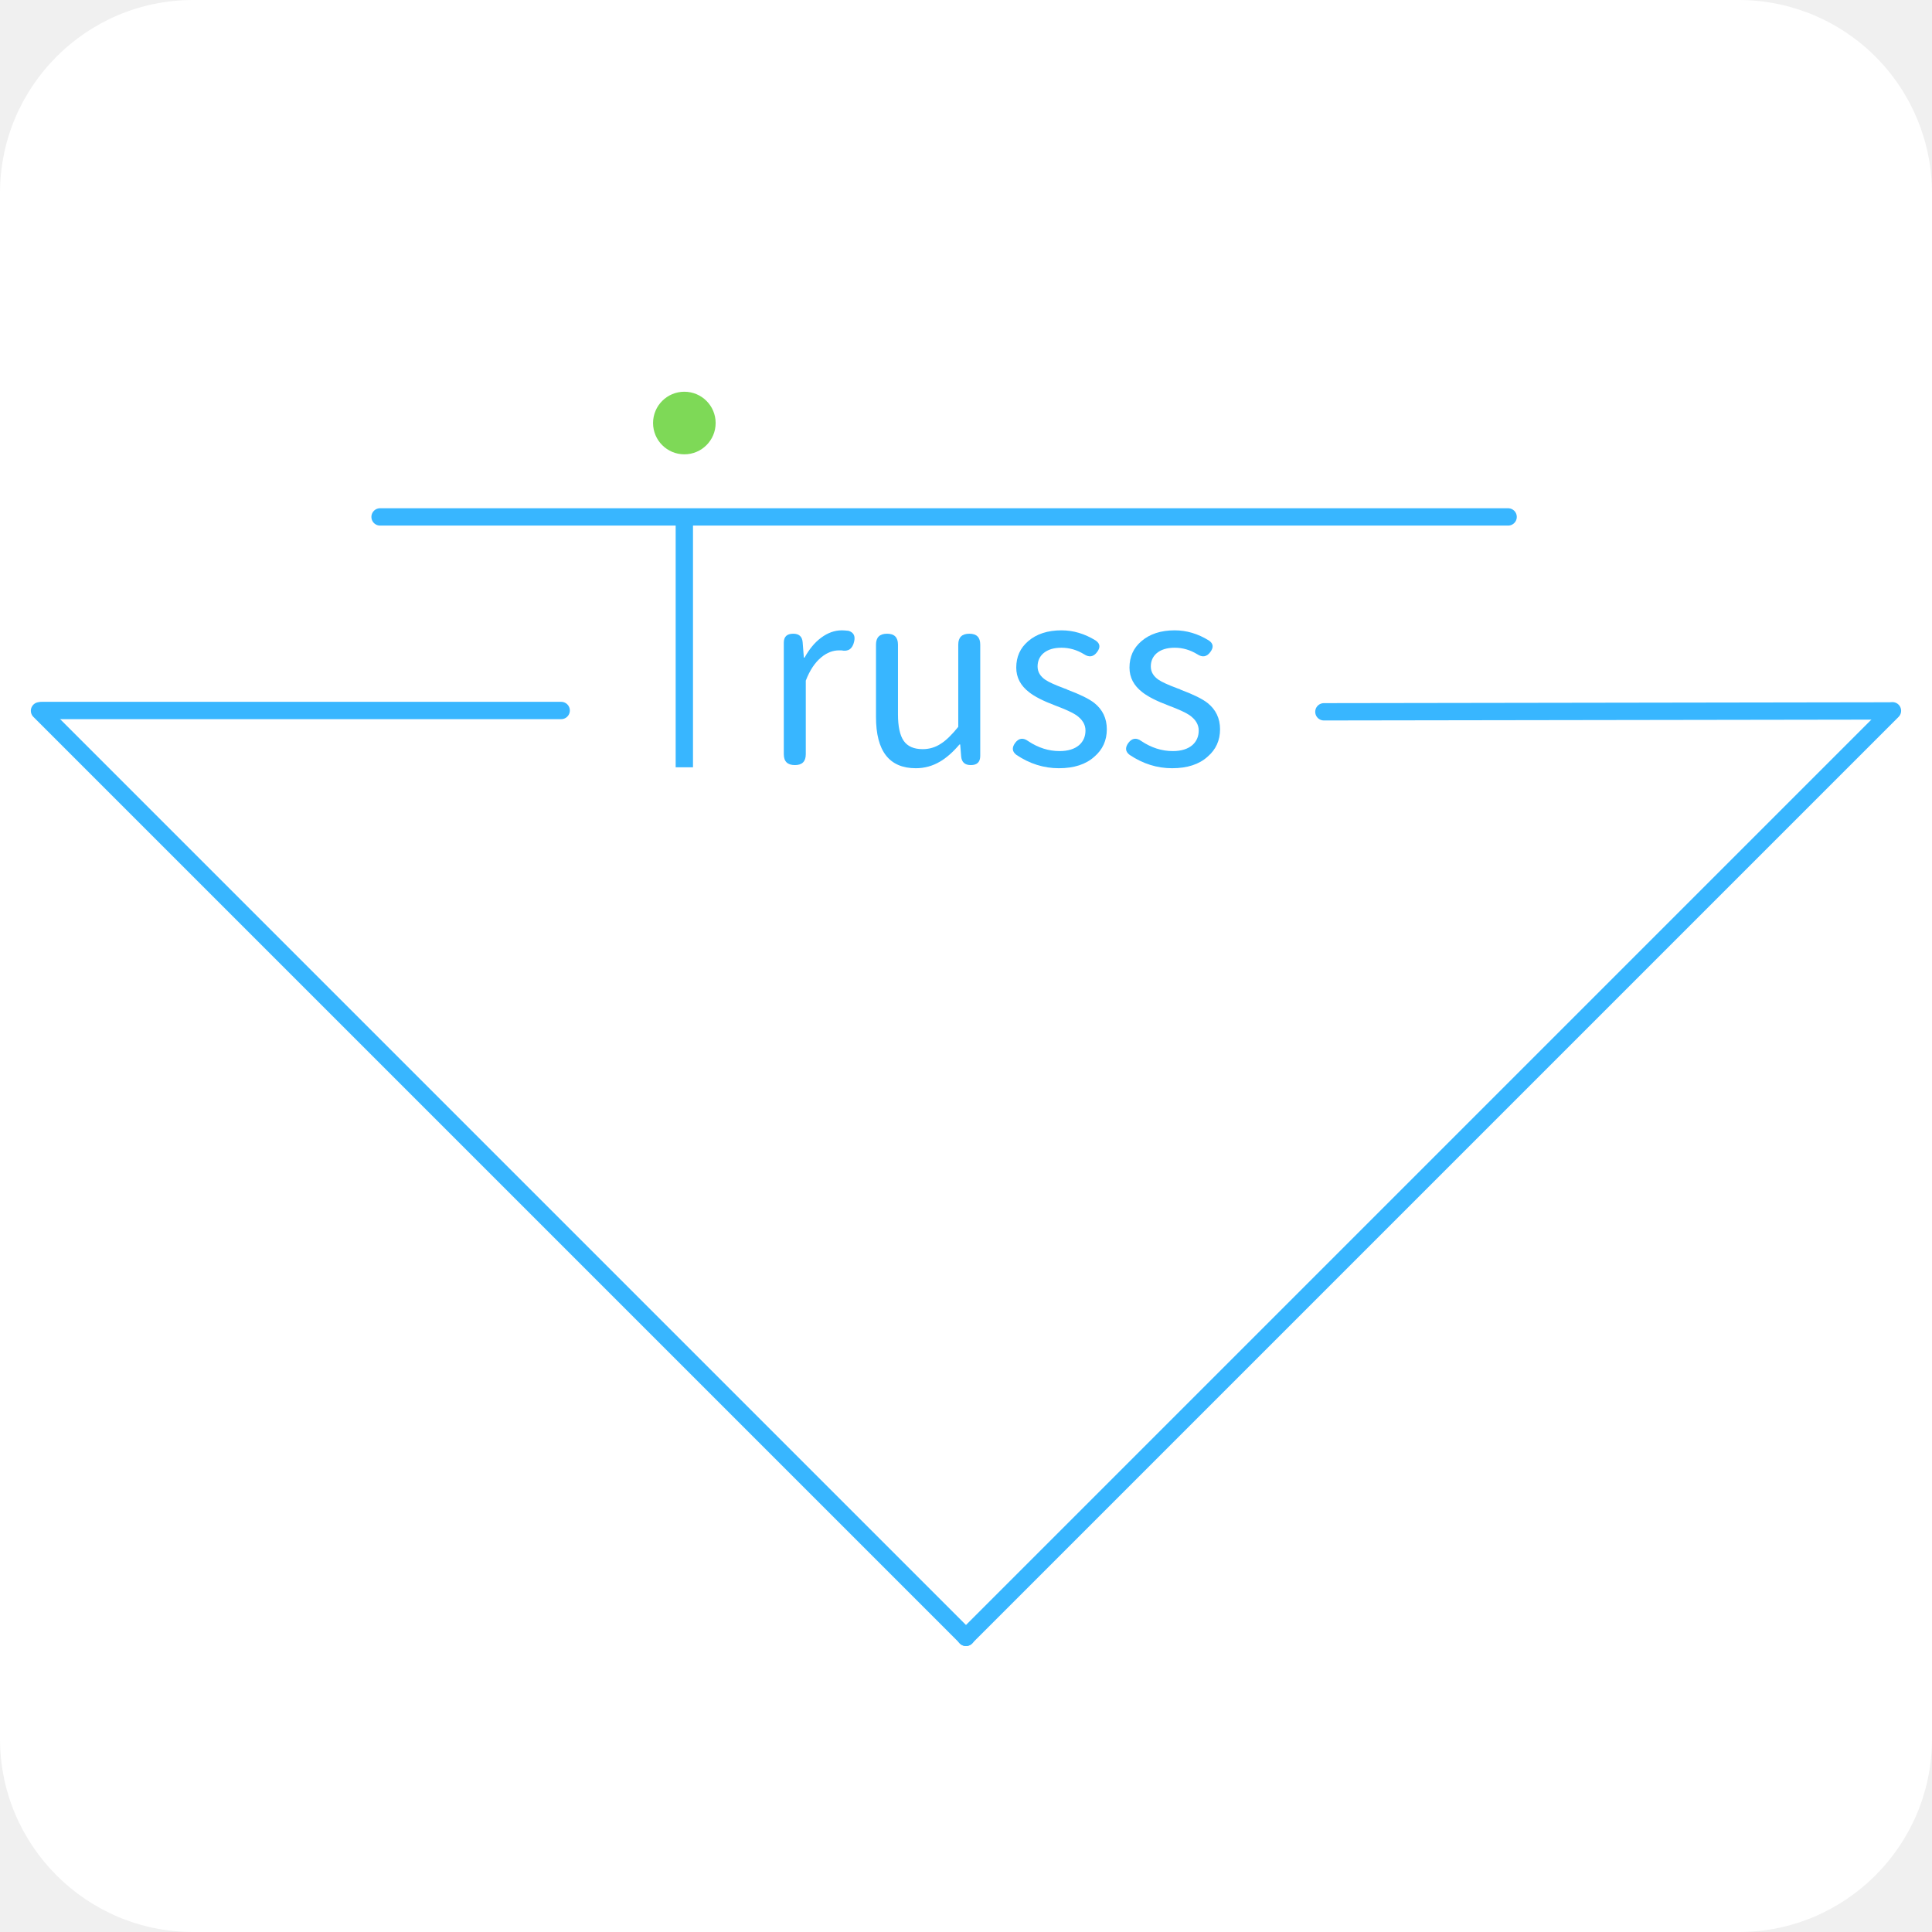
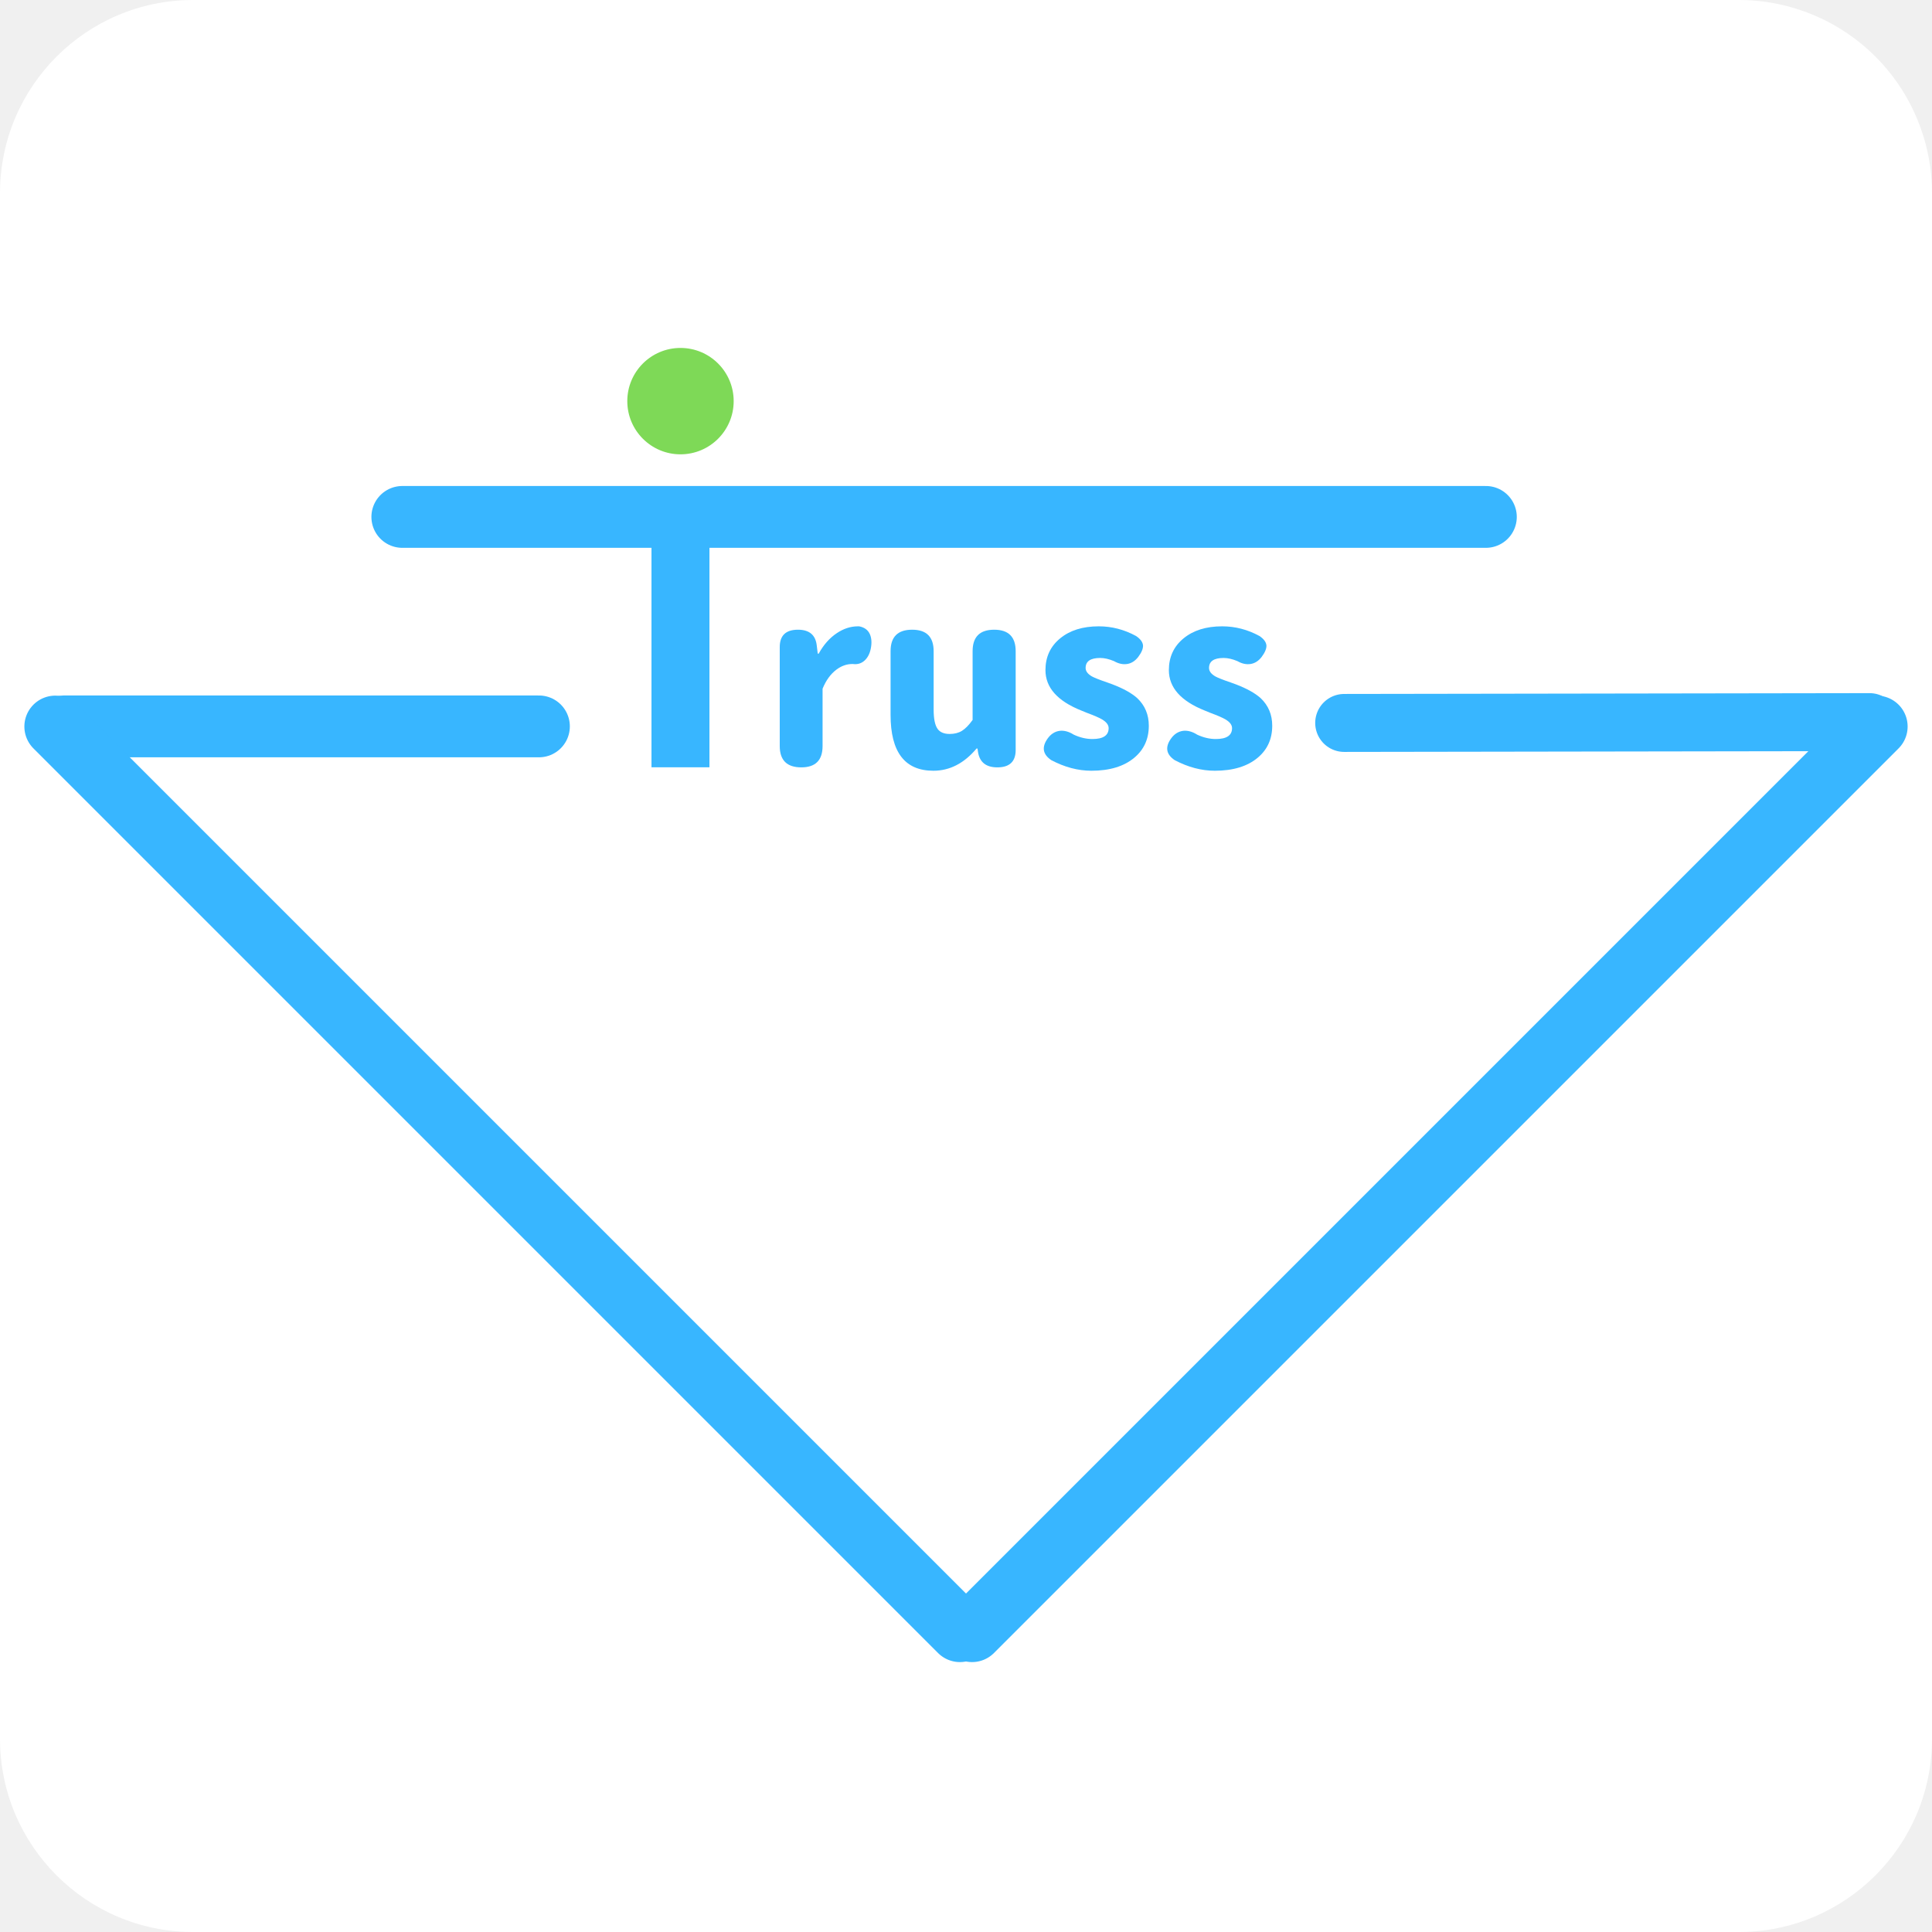
<svg xmlns="http://www.w3.org/2000/svg" width="500" zoomAndPan="magnify" viewBox="0 0 375 375" height="500" preserveAspectRatio="xMidYMid meet" version="1.0">
  <defs>
    <g />
-     <clipPath id="bebf6d3be9">
+     <clipPath id="eb93c82cc5">
      <path d="M 375 37.5 L 375 337.5 C 375 358.211 358.211 375 337.5 375 L 37.5 375 C 16.789 375 0 358.211 0 337.5 L 0 37.5 C 0 16.789 16.789 0 37.5 0 L 337.5 0 C 347.445 0 356.984 3.949 364.016 10.984 C 371.051 18.016 375 27.555 375 37.5 Z M 375 37.5 " clip-rule="nonzero" />
    </clipPath>
-     <clipPath id="29dd2678f0">
+     <clipPath id="ef237aabbe">
      <path d="M 0 0 L 375 0 L 375 375 L 0 375 Z M 0 0 " clip-rule="nonzero" />
    </clipPath>
-     <clipPath id="5dcf51c500">
+     <clipPath id="fe9e60b0d2">
      <path d="M 375 37.5 L 375 337.5 C 375 358.211 358.211 375 337.5 375 L 37.5 375 C 16.789 375 0 358.211 0 337.5 L 0 37.5 C 0 16.789 16.789 0 37.5 0 L 337.5 0 C 347.445 0 356.984 3.949 364.016 10.984 C 371.051 18.016 375 27.555 375 37.5 Z M 375 37.5 " clip-rule="nonzero" />
    </clipPath>
-     <clipPath id="eb2fe3dbc1">
+     <clipPath id="7f5869d502">
      <rect x="0" width="375" y="0" height="375" />
    </clipPath>
-     <clipPath id="419547a05a">
-       <path d="M 164 43 L 366.078 43 L 366.078 245.398 L 164 245.398 Z M 164 43 " clip-rule="nonzero" />
+     <clipPath id="6bce419304">
+       <path d="M 121.758 67.535 L 142.406 67.535 L 142.406 88.184 L 121.758 88.184 Z M 121.758 67.535 " clip-rule="nonzero" />
    </clipPath>
-     <clipPath id="1c5a90fde5">
-       <path d="M 0.719 41 L 1 41 L 1 42 L 0.719 42 Z M 0.719 41 " clip-rule="nonzero" />
+     <clipPath id="e48e82addb">
+       <path d="M 132.082 67.535 C 126.379 67.535 121.758 72.156 121.758 77.859 C 121.758 83.559 126.379 88.184 132.082 88.184 C 137.781 88.184 142.406 83.559 142.406 77.859 C 142.406 72.156 137.781 67.535 132.082 67.535 Z M 132.082 67.535 " clip-rule="nonzero" />
    </clipPath>
-     <clipPath id="925432d501">
-       <rect x="0" width="113" y="0" height="48" />
+     <clipPath id="83e6b0f282">
+       <path d="M 0.758 0.535 L 21.406 0.535 L 21.406 21.184 L 0.758 21.184 Z M 0.758 0.535 " clip-rule="nonzero" />
    </clipPath>
-     <clipPath id="c871ded773">
-       <path d="M 122.758 1.035 L 134.906 1.035 L 134.906 13.184 L 122.758 13.184 Z M 122.758 1.035 " clip-rule="nonzero" />
+     <clipPath id="70c9654828">
+       <path d="M 11.082 0.535 C 5.379 0.535 0.758 5.156 0.758 10.859 C 0.758 16.559 5.379 21.184 11.082 21.184 C 16.781 21.184 21.406 16.559 21.406 10.859 C 21.406 5.156 16.781 0.535 11.082 0.535 Z M 11.082 0.535 " clip-rule="nonzero" />
    </clipPath>
-     <clipPath id="55591068e1">
-       <path d="M 128.832 1.035 C 125.477 1.035 122.758 3.754 122.758 7.109 C 122.758 10.461 125.477 13.184 128.832 13.184 C 132.188 13.184 134.906 10.461 134.906 7.109 C 134.906 3.754 132.188 1.035 128.832 1.035 Z M 128.832 1.035 " clip-rule="nonzero" />
-     </clipPath>
-     <clipPath id="5b458f0f24">
-       <path d="M 0.758 0.035 L 12.906 0.035 L 12.906 12.184 L 0.758 12.184 Z M 0.758 0.035 " clip-rule="nonzero" />
-     </clipPath>
-     <clipPath id="2cb64e3539">
-       <path d="M 6.832 0.035 C 3.477 0.035 0.758 2.754 0.758 6.109 C 0.758 9.461 3.477 12.184 6.832 12.184 C 10.188 12.184 12.906 9.461 12.906 6.109 C 12.906 2.754 10.188 0.035 6.832 0.035 Z M 6.832 0.035 " clip-rule="nonzero" />
-     </clipPath>
-     <clipPath id="bf33c1bbd2">
-       <rect x="0" width="13" y="0" height="13" />
-     </clipPath>
-     <clipPath id="1171efab31">
-       <path d="M 233 43 L 366.078 43 L 366.078 83 L 233 83 Z M 233 43 " clip-rule="nonzero" />
-     </clipPath>
-     <clipPath id="5c07fe1c66">
-       <path d="M 0.801 43 L 203 43 L 203 245.398 L 0.801 245.398 Z M 0.801 43 " clip-rule="nonzero" />
-     </clipPath>
-     <clipPath id="2d73a93a2d">
-       <rect x="0" width="367" y="0" height="246" />
+     <clipPath id="9a4b22e0a8">
+       <rect x="0" width="22" y="0" height="22" />
    </clipPath>
  </defs>
-   <g clip-path="url(#bebf6d3be9)">
+   <g clip-path="url(#eb93c82cc5)">
    <g transform="matrix(1, 0, 0, 1, 0, 0)">
-       <g clip-path="url(#eb2fe3dbc1)">
-         <g clip-path="url(#29dd2678f0)">
-           <g clip-path="url(#5dcf51c500)">
+       <g clip-path="url(#7f5869d502)">
+         <g clip-path="url(#ef237aabbe)">
+           <g clip-path="url(#fe9e60b0d2)">
            <rect x="-82.5" width="540" fill="#ffffff" height="540" y="-82.5" fill-opacity="1" />
          </g>
        </g>
      </g>
    </g>
  </g>
-   <g transform="matrix(1, 0, 0, 1, 4, 75)">
-     <g clip-path="url(#2d73a93a2d)">
-       <g clip-path="url(#419547a05a)">
-         <path stroke-linecap="round" transform="matrix(0.594461, -0.594461, 0.594461, 0.594461, 181.0949, 242.8116)" fill="none" stroke-linejoin="miter" d="M 1.999 2.001 L 304.545 2.001 " stroke="#38b6ff" stroke-width="4" stroke-opacity="1" stroke-miterlimit="4" />
+   <path stroke-linecap="round" transform="matrix(0.53033, -0.53033, 0.53033, 0.53033, 180.1949, 316.6082)" fill="none" stroke-linejoin="miter" d="M 7.998 8.001 L 339.094 8.001 " stroke="#38b6ff" stroke-width="16" stroke-opacity="1" stroke-miterlimit="4" />
+   <g fill="#38b6ff" fill-opacity="1">
+     <g transform="translate(137.2152, 148.9447)">
+       <g />
+     </g>
+   </g>
+   <g fill="#38b6ff" fill-opacity="1">
+     <g transform="translate(147.973, 148.9447)">
+       <g>
+         <path d="M 7.562 0 C 4.77 0 3.375 -1.379 3.375 -4.141 L 3.375 -23.344 C 3.375 -25.594 4.551 -26.719 6.906 -26.719 C 9.125 -26.719 10.344 -25.688 10.562 -23.625 L 10.75 -22.078 L 10.938 -22.078 C 11.883 -23.797 13.062 -25.125 14.469 -26.062 C 15.781 -26.938 17.141 -27.375 18.547 -27.375 C 18.641 -27.375 18.719 -27.375 18.781 -27.375 C 19.789 -27.188 20.484 -26.688 20.859 -25.875 C 21.203 -25.094 21.266 -24.156 21.047 -23.062 C 20.859 -22.094 20.469 -21.328 19.875 -20.766 C 19.238 -20.172 18.469 -19.938 17.562 -20.062 C 17.531 -20.062 17.5 -20.062 17.469 -20.062 C 16.375 -20.062 15.344 -19.695 14.375 -18.969 C 13.25 -18.125 12.352 -16.891 11.688 -15.266 L 11.688 -4.141 C 11.688 -1.379 10.312 0 7.562 0 Z M 7.562 0 " />
      </g>
-       <g transform="matrix(1, 0, 0, 1, 122, 32)">
-         <g clip-path="url(#925432d501)">
-           <g clip-path="url(#1c5a90fde5)">
-             <g fill="#38b6ff" fill-opacity="1">
-               <g transform="translate(0.757482, 41.50355)">
-                 <g />
-               </g>
-             </g>
-           </g>
-           <g fill="#38b6ff" fill-opacity="1">
-             <g transform="translate(11.27687, 41.50355)">
-               <g />
-             </g>
-           </g>
-           <g fill="#38b6ff" fill-opacity="1">
-             <g transform="translate(21.80856, 41.50355)">
-               <g>
-                 <path d="M 6.484 0 C 5.047 0 4.328 -0.703 4.328 -2.109 L 4.328 -23.766 C 4.328 -24.922 4.938 -25.5 6.156 -25.5 C 7.281 -25.5 7.891 -24.953 7.984 -23.859 L 8.219 -20.859 L 8.359 -20.859 C 9.266 -22.516 10.328 -23.797 11.547 -24.703 C 12.836 -25.672 14.188 -26.156 15.594 -26.156 C 15.906 -26.156 16.344 -26.125 16.906 -26.062 C 17.875 -25.75 18.234 -25.062 17.984 -24 C 17.672 -22.562 16.844 -21.984 15.5 -22.266 C 15.344 -22.266 15.188 -22.266 15.031 -22.266 C 13.844 -22.266 12.711 -21.828 11.641 -20.953 C 10.391 -19.941 9.375 -18.422 8.594 -16.391 L 8.594 -2.109 C 8.594 -0.703 7.891 0 6.484 0 Z M 6.484 0 " />
-               </g>
-             </g>
-           </g>
-           <g fill="#38b6ff" fill-opacity="1">
-             <g transform="translate(40.02965, 41.50355)">
-               <g>
-                 <path d="M 11.734 0.609 C 6.578 0.609 4 -2.707 4 -9.344 L 4 -23.391 C 4 -24.797 4.719 -25.5 6.156 -25.5 C 7.562 -25.5 8.266 -24.797 8.266 -23.391 L 8.266 -9.859 C 8.266 -7.484 8.641 -5.758 9.391 -4.688 C 10.141 -3.625 11.363 -3.094 13.062 -3.094 C 14.344 -3.094 15.516 -3.441 16.578 -4.141 C 17.578 -4.766 18.707 -5.859 19.969 -7.422 L 19.969 -23.391 C 19.969 -24.797 20.688 -25.5 22.125 -25.5 C 23.531 -25.5 24.234 -24.797 24.234 -23.391 L 24.234 -1.781 C 24.234 -0.594 23.625 0 22.406 0 C 21.25 0 20.625 -0.562 20.531 -1.688 L 20.344 -4 L 20.203 -4 C 18.91 -2.488 17.641 -1.375 16.391 -0.656 C 14.953 0.188 13.398 0.609 11.734 0.609 Z M 11.734 0.609 " />
-               </g>
-             </g>
-           </g>
-           <g fill="#38b6ff" fill-opacity="1">
-             <g transform="translate(68.53532, 41.50355)">
-               <g>
-                 <path d="M 10.984 0.609 C 8.078 0.609 5.336 -0.25 2.766 -1.969 C 1.922 -2.594 1.828 -3.363 2.484 -4.281 C 3.203 -5.25 4.051 -5.375 5.031 -4.656 C 6.969 -3.363 9 -2.719 11.125 -2.719 C 12.758 -2.719 14.031 -3.109 14.938 -3.891 C 15.75 -4.617 16.156 -5.562 16.156 -6.719 C 16.156 -7.875 15.547 -8.875 14.328 -9.719 C 13.578 -10.219 12.242 -10.828 10.328 -11.547 C 7.984 -12.43 6.281 -13.297 5.219 -14.141 C 3.551 -15.422 2.719 -17.016 2.719 -18.922 C 2.719 -21.023 3.488 -22.734 5.031 -24.047 C 6.656 -25.453 8.812 -26.156 11.5 -26.156 C 13.789 -26.156 16 -25.5 18.125 -24.188 C 19 -23.594 19.094 -22.844 18.406 -21.938 C 17.719 -21 16.875 -20.859 15.875 -21.516 C 14.5 -22.359 13.039 -22.781 11.5 -22.781 C 10 -22.781 8.828 -22.422 7.984 -21.703 C 7.234 -21.047 6.859 -20.191 6.859 -19.141 C 6.859 -18.086 7.375 -17.219 8.406 -16.531 C 9.062 -16.094 10.27 -15.547 12.031 -14.891 C 12.25 -14.797 12.422 -14.734 12.547 -14.703 L 12.594 -14.656 C 15.094 -13.719 16.844 -12.859 17.844 -12.078 C 19.477 -10.785 20.297 -9.078 20.297 -6.953 C 20.297 -4.785 19.492 -3.016 17.891 -1.641 C 16.234 -0.141 13.93 0.609 10.984 0.609 Z M 10.984 0.609 " />
-               </g>
-             </g>
-           </g>
-           <g fill="#38b6ff" fill-opacity="1">
-             <g transform="translate(90.51333, 41.50355)">
-               <g>
-                 <path d="M 10.984 0.609 C 8.078 0.609 5.336 -0.25 2.766 -1.969 C 1.922 -2.594 1.828 -3.363 2.484 -4.281 C 3.203 -5.25 4.051 -5.375 5.031 -4.656 C 6.969 -3.363 9 -2.719 11.125 -2.719 C 12.758 -2.719 14.031 -3.109 14.938 -3.891 C 15.75 -4.617 16.156 -5.562 16.156 -6.719 C 16.156 -7.875 15.547 -8.875 14.328 -9.719 C 13.578 -10.219 12.242 -10.828 10.328 -11.547 C 7.984 -12.43 6.281 -13.297 5.219 -14.141 C 3.551 -15.422 2.719 -17.016 2.719 -18.922 C 2.719 -21.023 3.488 -22.734 5.031 -24.047 C 6.656 -25.453 8.812 -26.156 11.5 -26.156 C 13.789 -26.156 16 -25.5 18.125 -24.188 C 19 -23.594 19.094 -22.844 18.406 -21.938 C 17.719 -21 16.875 -20.859 15.875 -21.516 C 14.5 -22.359 13.039 -22.781 11.5 -22.781 C 10 -22.781 8.828 -22.422 7.984 -21.703 C 7.234 -21.047 6.859 -20.191 6.859 -19.141 C 6.859 -18.086 7.375 -17.219 8.406 -16.531 C 9.062 -16.094 10.27 -15.547 12.031 -14.891 C 12.25 -14.797 12.422 -14.734 12.547 -14.703 L 12.594 -14.656 C 15.094 -13.719 16.844 -12.859 17.844 -12.078 C 19.477 -10.785 20.297 -9.078 20.297 -6.953 C 20.297 -4.785 19.492 -3.016 17.891 -1.641 C 16.234 -0.141 13.93 0.609 10.984 0.609 Z M 10.984 0.609 " />
-               </g>
+     </g>
+   </g>
+   <g fill="#38b6ff" fill-opacity="1">
+     <g transform="translate(169.7665, 148.9447)">
+       <g>
+         <path d="M 11.406 0.656 C 5.863 0.656 3.094 -2.957 3.094 -10.188 L 3.094 -22.547 C 3.094 -25.328 4.488 -26.719 7.281 -26.719 C 10.062 -26.719 11.453 -25.328 11.453 -22.547 L 11.453 -11.219 C 11.453 -9.438 11.707 -8.188 12.219 -7.469 C 12.688 -6.812 13.469 -6.484 14.562 -6.484 C 15.5 -6.484 16.297 -6.688 16.953 -7.094 C 17.609 -7.5 18.297 -8.203 19.016 -9.203 L 19.016 -22.547 C 19.016 -25.328 20.41 -26.719 23.203 -26.719 C 25.984 -26.719 27.375 -25.328 27.375 -22.547 L 27.375 -3.375 C 27.375 -1.125 26.188 0 23.812 0 C 21.625 0 20.375 -1 20.062 -3 L 19.969 -3.656 L 19.781 -3.656 C 17.363 -0.781 14.57 0.656 11.406 0.656 Z M 11.406 0.656 " />
+       </g>
+     </g>
+   </g>
+   <g fill="#38b6ff" fill-opacity="1">
+     <g transform="translate(200.484, 148.9447)">
+       <g>
+         <path d="M 11.359 0.656 C 8.766 0.656 6.164 -0.031 3.562 -1.406 C 1.906 -2.531 1.672 -3.926 2.859 -5.594 C 3.484 -6.469 4.27 -6.969 5.219 -7.094 C 6.094 -7.188 7 -6.938 7.938 -6.344 C 9.156 -5.781 10.359 -5.5 11.547 -5.5 C 13.648 -5.5 14.703 -6.203 14.703 -7.609 C 14.703 -8.234 14.281 -8.797 13.438 -9.297 C 12.938 -9.609 11.93 -10.047 10.422 -10.609 C 9.984 -10.797 9.641 -10.938 9.391 -11.031 C 4.754 -12.883 2.438 -15.5 2.438 -18.875 C 2.438 -21.414 3.383 -23.469 5.281 -25.031 C 7.176 -26.594 9.676 -27.375 12.781 -27.375 C 15.312 -27.375 17.723 -26.75 20.016 -25.5 C 20.859 -24.938 21.312 -24.328 21.375 -23.672 C 21.406 -23.047 21.094 -22.297 20.438 -21.422 C 19.832 -20.641 19.113 -20.188 18.281 -20.062 C 17.457 -19.938 16.609 -20.125 15.734 -20.625 C 14.766 -21.031 13.875 -21.234 13.062 -21.234 C 11.176 -21.234 10.234 -20.586 10.234 -19.297 C 10.234 -18.672 10.641 -18.125 11.453 -17.656 C 11.961 -17.375 12.953 -16.984 14.422 -16.484 C 14.891 -16.328 15.234 -16.203 15.453 -16.109 C 17.578 -15.297 19.176 -14.406 20.25 -13.438 C 21.75 -12.02 22.5 -10.234 22.5 -8.078 C 22.5 -5.516 21.562 -3.445 19.688 -1.875 C 17.676 -0.188 14.898 0.656 11.359 0.656 Z M 11.359 0.656 " />
+       </g>
+     </g>
+   </g>
+   <g fill="#38b6ff" fill-opacity="1">
+     <g transform="translate(224.438, 148.9447)">
+       <g>
+         <path d="M 11.359 0.656 C 8.766 0.656 6.164 -0.031 3.562 -1.406 C 1.906 -2.531 1.672 -3.926 2.859 -5.594 C 3.484 -6.469 4.27 -6.969 5.219 -7.094 C 6.094 -7.188 7 -6.938 7.938 -6.344 C 9.156 -5.781 10.359 -5.5 11.547 -5.5 C 13.648 -5.5 14.703 -6.203 14.703 -7.609 C 14.703 -8.234 14.281 -8.797 13.438 -9.297 C 12.938 -9.609 11.93 -10.047 10.422 -10.609 C 9.984 -10.797 9.641 -10.938 9.391 -11.031 C 4.754 -12.883 2.438 -15.5 2.438 -18.875 C 2.438 -21.414 3.383 -23.469 5.281 -25.031 C 7.176 -26.594 9.676 -27.375 12.781 -27.375 C 15.312 -27.375 17.723 -26.75 20.016 -25.5 C 20.859 -24.938 21.312 -24.328 21.375 -23.672 C 21.406 -23.047 21.094 -22.297 20.438 -21.422 C 19.832 -20.641 19.113 -20.188 18.281 -20.062 C 17.457 -19.938 16.609 -20.125 15.734 -20.625 C 14.766 -21.031 13.875 -21.234 13.062 -21.234 C 11.176 -21.234 10.234 -20.586 10.234 -19.297 C 10.234 -18.672 10.641 -18.125 11.453 -17.656 C 11.961 -17.375 12.953 -16.984 14.422 -16.484 C 14.891 -16.328 15.234 -16.203 15.453 -16.109 C 17.578 -15.297 19.176 -14.406 20.25 -13.438 C 21.75 -12.02 22.5 -10.234 22.5 -8.078 C 22.5 -5.516 21.562 -3.445 19.688 -1.875 C 17.676 -0.188 14.898 0.656 11.359 0.656 Z M 11.359 0.656 " />
+       </g>
+     </g>
+   </g>
+   <path stroke-linecap="round" transform="matrix(0.75, 0, 0, 0.75, 72.08921, 94.33071)" fill="none" stroke-linejoin="miter" d="M 8.001 8.002 L 288.423 8.002 " stroke="#38b6ff" stroke-width="16" stroke-opacity="1" stroke-miterlimit="4" />
+   <g clip-path="url(#6bce419304)">
+     <g clip-path="url(#e48e82addb)">
+       <g transform="matrix(1, 0, 0, 1, 121, 67)">
+         <g clip-path="url(#9a4b22e0a8)">
+           <g clip-path="url(#83e6b0f282)">
+             <g clip-path="url(#70c9654828)">
+               <path fill="#7ed957" d="M 0.758 0.535 L 21.406 0.535 L 21.406 21.184 L 0.758 21.184 Z M 0.758 0.535 " fill-opacity="1" fill-rule="nonzero" />
            </g>
          </g>
        </g>
      </g>
-       <path stroke-linecap="round" transform="matrix(0.840695, 0, 0, 0.840695, 68.08921, 23.64932)" fill="none" stroke-linejoin="miter" d="M 1.999 2.002 L 262.446 2.002 " stroke="#38b6ff" stroke-width="4" stroke-opacity="1" stroke-miterlimit="4" />
-       <g clip-path="url(#c871ded773)">
-         <g clip-path="url(#55591068e1)">
-           <g transform="matrix(1, 0, 0, 1, 122, 1)">
-             <g clip-path="url(#bf33c1bbd2)">
-               <g clip-path="url(#5b458f0f24)">
-                 <g clip-path="url(#2cb64e3539)">
-                   <path fill="#7ed957" d="M 0.758 0.035 L 12.906 0.035 L 12.906 12.184 L 0.758 12.184 Z M 0.758 0.035 " fill-opacity="1" fill-rule="nonzero" />
-                 </g>
-               </g>
-             </g>
-           </g>
-         </g>
-       </g>
-       <path stroke-linecap="round" transform="matrix(0.840695, -0.000000000000000626, 0.000000000000000626, 0.840695, 2.475017, 61.22532)" fill="none" stroke-linejoin="miter" d="M 2 1.999 L 121.864 1.999 " stroke="#38b6ff" stroke-width="4" stroke-opacity="1" stroke-miterlimit="4" />
-       <g clip-path="url(#1171efab31)">
-         <path stroke-linecap="round" transform="matrix(0.840694, -0.0012751, 0.0012751, 0.840694, 251.2799, 61.48142)" fill="none" stroke-linejoin="miter" d="M 2.001 2 L 132.687 1.998 " stroke="#38b6ff" stroke-width="4" stroke-opacity="1" stroke-miterlimit="4" />
-       </g>
-       <g clip-path="url(#5c07fe1c66)">
-         <path stroke-linecap="round" transform="matrix(-0.594461, -0.594461, 0.594461, -0.594461, 183.518, 245.1894)" fill="none" stroke-linejoin="miter" d="M 1.998 2.001 L 304.543 2.001 " stroke="#38b6ff" stroke-width="4" stroke-opacity="1" stroke-miterlimit="4" />
-       </g>
-       <path stroke-linecap="butt" transform="matrix(0, 0.840695, -0.840695, 0, 130.5109, 25.33293)" fill="none" stroke-linejoin="miter" d="M -0.001 2.002 L 57.801 2.002 " stroke="#38b6ff" stroke-width="4" stroke-opacity="1" stroke-miterlimit="4" />
    </g>
  </g>
+   <path stroke-linecap="round" transform="matrix(0.75, -0.000000000000000651, 0.000000000000000651, 0.75, 6.475017, 134.9911)" fill="none" stroke-linejoin="miter" d="M 8.002 8.001 L 130.841 8.001 " stroke="#38b6ff" stroke-width="16" stroke-opacity="1" stroke-miterlimit="4" />
+   <path stroke-linecap="round" transform="matrix(0.749999, -0.00113754, 0.00113754, 0.749999, 255.2739, 134.7019)" fill="none" stroke-linejoin="miter" d="M 7.498 7.503 L 143.472 7.5 " stroke="#38b6ff" stroke-width="15" stroke-opacity="1" stroke-miterlimit="4" />
+   <path stroke-linecap="round" transform="matrix(-0.53033, -0.53033, 0.53033, -0.53033, 186.3187, 325.0935)" fill="none" stroke-linejoin="miter" d="M 7.997 8 L 339.093 8 " stroke="#38b6ff" stroke-width="16" stroke-opacity="1" stroke-miterlimit="4" />
+   <path stroke-linecap="butt" transform="matrix(0, 0.75, -0.75, 0, 137.7027, 100.3347)" fill="none" stroke-linejoin="miter" d="M 0.002 7.499 L 64.793 7.499 " stroke="#38b6ff" stroke-width="15" stroke-opacity="1" stroke-miterlimit="4" />
</svg>
